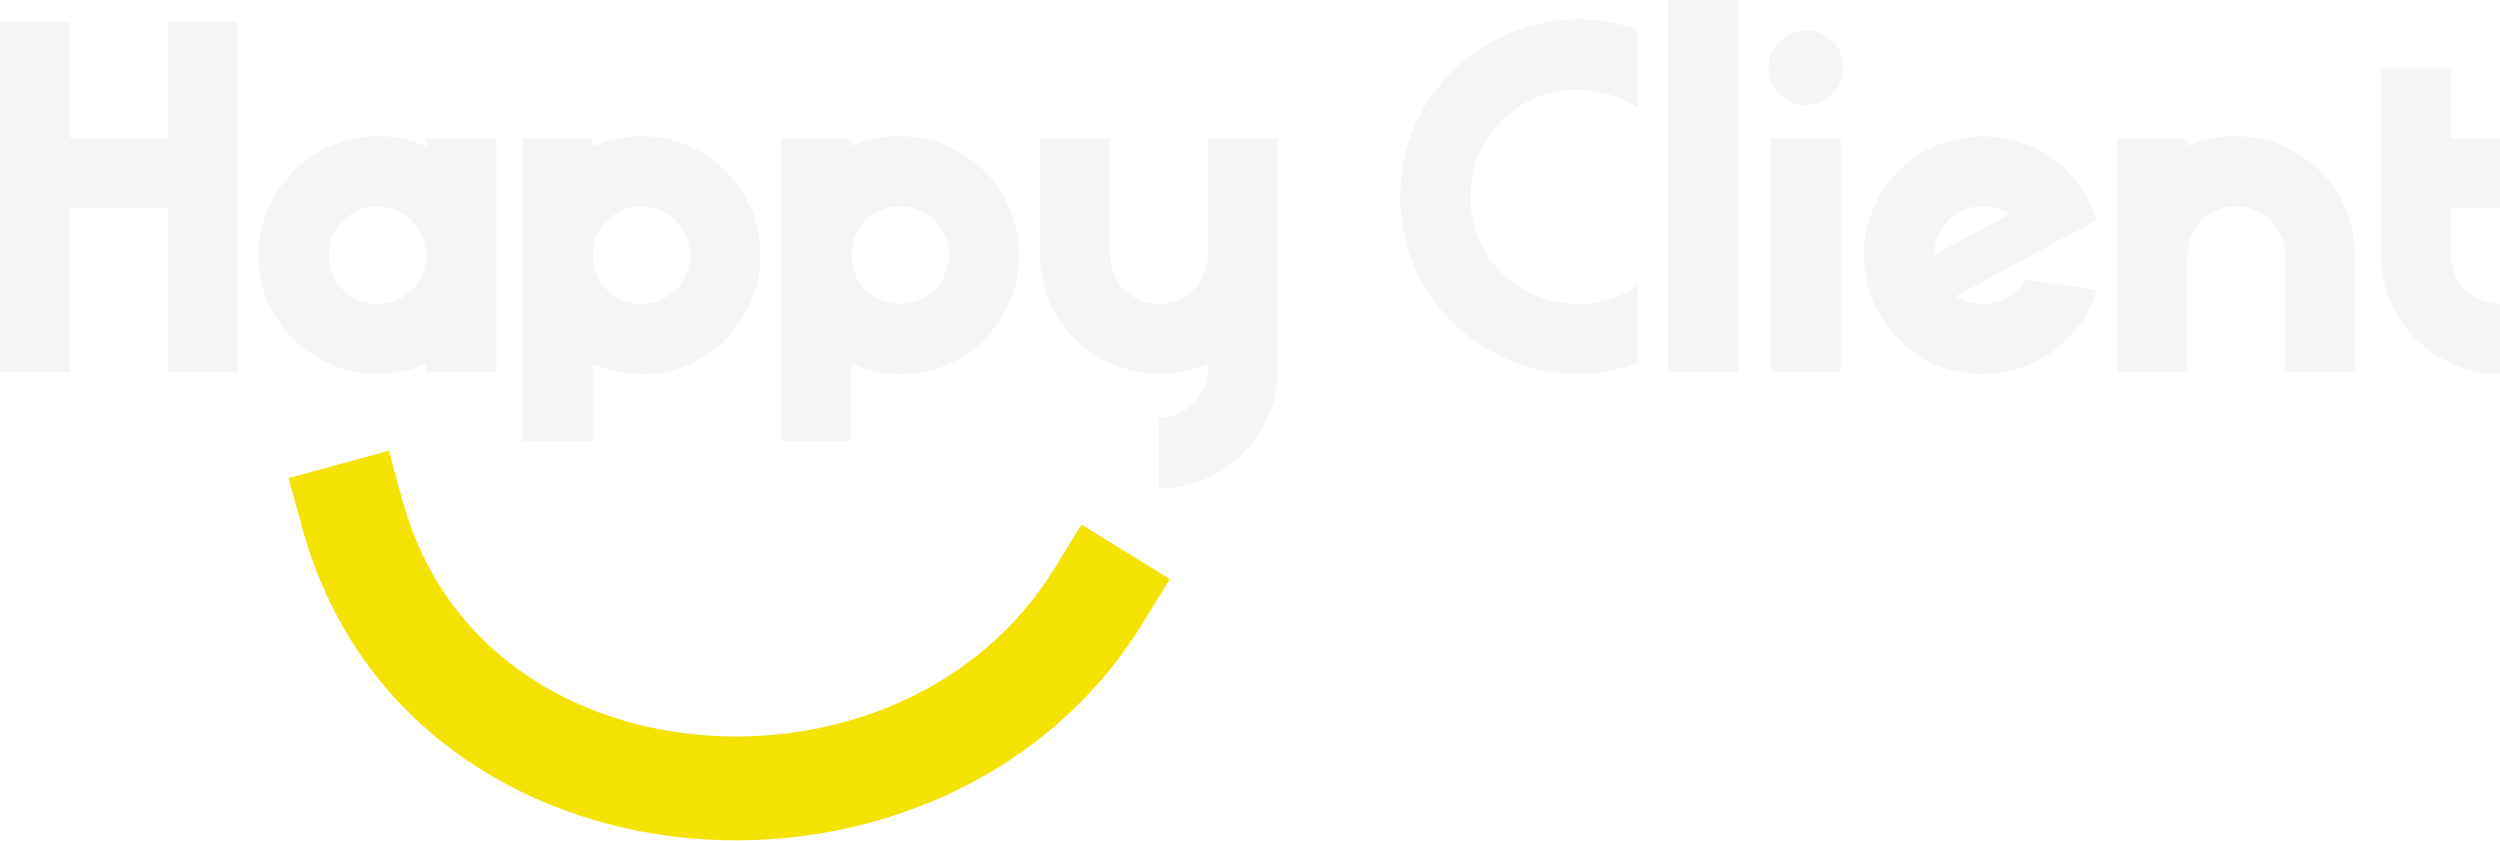
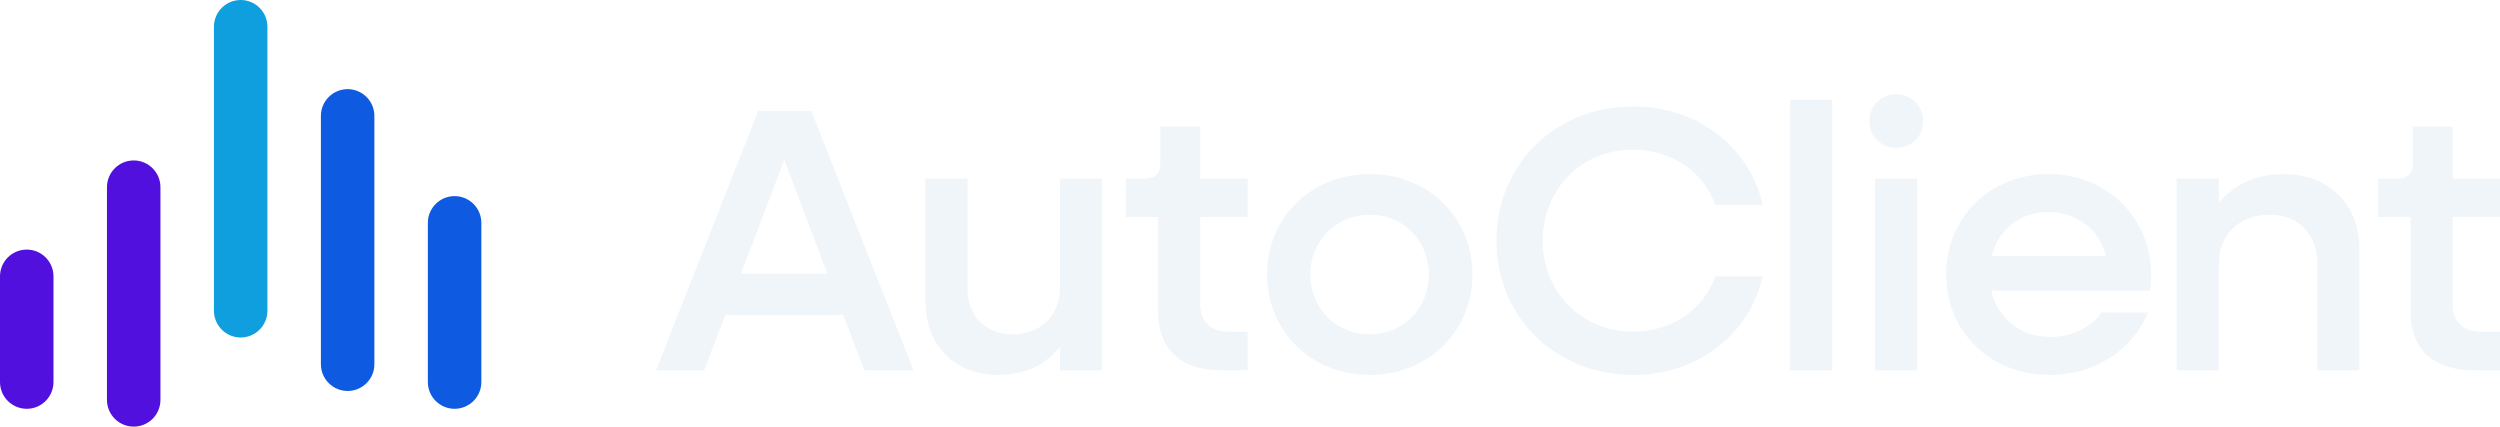
- <svg xmlns="http://www.w3.org/2000/svg" id="Layer_2" data-name="Layer 2" viewBox="0 0 1667.6 560.55">
+ <svg xmlns="http://www.w3.org/2000/svg" id="Layer_2" data-name="Layer 2" viewBox="0 0 2341.13 399.51">
  <defs>
    <style>
      .cls-1 {
-         fill: #f5f5f5;
-       }
- 
-       .cls-1, .cls-2 {
-         stroke-width: 0px;
+         fill: #109fde;
      }

      .cls-2 {
-         fill: #f4e300;
+         fill: #5110de;
+       }
+ 
+       .cls-3 {
+         fill: #0e5ae0;
+       }
+ 
+       .cls-4 {
+         fill: #f0f5fa;
      }
    </style>
  </defs>
-   <g id="Layer_1-2" data-name="Layer 1">
+   <g id="_Слой_1" data-name="Слой 1">
    <g>
-       <polygon class="cls-1" points="46.76 138.93 46.76 248.04 0 248.04 0 14.57 46.76 14.57 46.76 92.17 111.89 92.17 111.89 14.57 158.65 14.57 158.65 248.04 111.89 248.04 111.89 138.93 46.76 138.93" />
-       <path class="cls-1" d="m251.85,137.54c-4.62,0-8.89.92-12.82,2.77-3.93,1.62-7.39,3.93-10.39,6.93-2.77,2.77-5.08,6.24-6.93,10.39-1.62,3.93-2.42,8.08-2.42,12.47,0,9.01,3.12,16.74,9.35,23.21,6.47,6.24,14.2,9.35,23.21,9.35,4.39,0,8.54-.81,12.47-2.42,4.16-1.85,7.62-4.16,10.39-6.93,3-3,5.31-6.47,6.93-10.39,1.85-3.93,2.77-8.2,2.77-12.82s-.92-8.54-2.77-12.47c-1.62-4.16-3.93-7.62-6.93-10.39-2.77-3-6.24-5.31-10.39-6.93-3.93-1.85-8.08-2.77-12.47-2.77Zm-42.95,99.07c-11.55-7.39-20.55-16.86-27.02-28.4-6.24-11.78-9.35-24.48-9.35-38.1s3.23-26.21,9.7-37.76c6.47-11.78,15.36-21.36,26.67-28.75,11.32-7.39,23.67-11.55,37.06-12.47,13.39-1.15,26.21,1.04,38.45,6.58v-5.54h46.76v155.88h-46.76v-5.54c-12.47,5.54-25.4,7.74-38.8,6.58-13.16-.92-25.4-5.08-36.72-12.47Z" />
-       <path class="cls-1" d="m427.91,137.54c-4.62,0-8.89.92-12.82,2.77-3.93,1.62-7.39,3.93-10.39,6.93-2.77,2.77-5.08,6.24-6.93,10.39-1.62,3.93-2.42,8.08-2.42,12.47,0,9.01,3.12,16.74,9.35,23.21,6.47,6.24,14.2,9.35,23.21,9.35,4.39,0,8.54-.81,12.47-2.42,4.16-1.85,7.62-4.16,10.39-6.93,3-3,5.31-6.47,6.93-10.39,1.85-3.93,2.77-8.2,2.77-12.82s-.92-8.54-2.77-12.47c-1.62-4.16-3.93-7.62-6.93-10.39-2.77-3-6.24-5.31-10.39-6.93-3.93-1.85-8.08-2.77-12.47-2.77Zm-32.56-45.38v5.54c12.47-5.54,25.29-7.74,38.45-6.58,13.39.92,25.75,5.08,37.06,12.47,11.55,7.39,20.44,16.97,26.67,28.75,6.47,11.55,9.7,24.13,9.7,37.76s-3.23,26.33-9.7,38.1c-6.24,11.78-15.13,21.36-26.67,28.75-11.32,7.39-23.67,11.55-37.06,12.47-13.16.92-25.98-1.39-38.45-6.93v51.96h-46.76V92.17h46.76Z" />
-       <path class="cls-1" d="m600.51,137.54c-4.62,0-8.89.92-12.82,2.77-3.93,1.62-7.39,3.93-10.39,6.93-2.77,2.77-5.08,6.24-6.93,10.39-1.62,3.93-2.42,8.08-2.42,12.47,0,9.01,3.12,16.74,9.35,23.21,6.47,6.24,14.2,9.35,23.21,9.35,4.39,0,8.54-.81,12.47-2.42,4.16-1.85,7.62-4.16,10.39-6.93,3-3,5.31-6.47,6.93-10.39,1.85-3.93,2.77-8.2,2.77-12.82s-.92-8.54-2.77-12.47c-1.62-4.16-3.93-7.62-6.93-10.39-2.77-3-6.24-5.31-10.39-6.93-3.93-1.85-8.08-2.77-12.47-2.77Zm-32.56-45.38v5.54c12.47-5.54,25.29-7.74,38.45-6.58,13.39.92,25.75,5.08,37.06,12.47,11.55,7.39,20.44,16.97,26.67,28.75,6.47,11.55,9.7,24.13,9.7,37.76s-3.23,26.33-9.7,38.1c-6.24,11.78-15.13,21.36-26.67,28.75-11.32,7.39-23.67,11.55-37.06,12.47-13.16.92-25.98-1.39-38.45-6.93v51.96h-46.76V92.17h46.76Z" />
-       <path class="cls-1" d="m805.68,242.5c-12.47,5.54-25.4,7.74-38.8,6.58-13.16-.92-25.4-5.08-36.72-12.47-11.55-7.39-20.55-16.86-27.02-28.4-6.24-11.78-9.35-24.48-9.35-38.1v-77.94h46.76v77.94c0,9.01,3.12,16.74,9.35,23.21,6.47,6.24,14.2,9.35,23.21,9.35,4.39,0,8.54-.81,12.47-2.42,4.16-1.85,7.62-4.16,10.39-6.93,3-3,5.31-6.47,6.93-10.39,1.85-3.93,2.77-8.2,2.77-12.82v-77.94h46.76v154.15c0,11.08-2.08,21.36-6.24,30.83-4.16,9.7-9.81,18.13-16.97,25.29-7.16,7.16-15.59,12.82-25.29,16.97-9.47,4.16-19.74,6.24-30.83,6.24v-46.76c4.39,0,8.54-.92,12.47-2.77,4.16-1.62,7.62-3.93,10.39-6.93,3-2.77,5.31-6.12,6.93-10.05,1.85-3.93,2.77-8.2,2.77-12.82v-3.81Z" />
-       <path class="cls-1" d="m984.62,227.95c-15.93-11.08-28.4-25.06-37.41-41.91-8.78-17.09-13.16-35.33-13.16-54.73s4.39-37.87,13.16-54.73c9.01-17.09,21.48-31.18,37.41-42.26,15.93-11.08,33.37-17.9,52.31-20.44,18.94-2.54,37.53-.46,55.77,6.24v51.96c-11.08-7.39-23.21-11.43-36.37-12.12-13.16-.92-25.63,1.73-37.41,7.97-11.78,6.24-21.13,15.01-28.06,26.33-6.7,11.32-10.05,23.67-10.05,37.06s3.35,25.52,10.05,37.06c6.93,11.32,16.28,20.09,28.06,26.33,11.78,6,24.25,8.66,37.41,7.97,13.16-.69,25.29-4.85,36.37-12.47v51.96c-18.24,6.7-36.83,8.78-55.77,6.24s-36.37-9.35-52.31-20.44Z" />
-       <rect class="cls-1" x="1112.83" width="46.76" height="248.04" />
-       <path class="cls-1" d="m1204.67,20.18c6.93,0,12.82,2.42,17.67,7.27,4.85,4.85,7.27,10.74,7.27,17.67s-2.42,12.82-7.27,17.67c-4.85,4.85-10.74,7.27-17.67,7.27s-12.82-2.42-17.67-7.27c-4.85-4.85-7.27-10.74-7.27-17.67s2.42-12.82,7.27-17.67c4.85-4.85,10.74-7.27,17.67-7.27Z" />
-       <rect class="cls-1" x="1181.46" y="92.17" width="46.42" height="155.88" />
-       <path class="cls-1" d="m1340.66,142.74c-5.08-3.23-10.62-4.97-16.63-5.2-6-.23-11.66,1.04-16.97,3.81-5.31,3-9.47,7.04-12.47,12.12-3,5.08-4.5,10.62-4.5,16.63,8.31-4.62,16.63-9.12,24.94-13.51,8.54-4.62,17.09-9.24,25.63-13.86Zm-97.34,27.37c0-9.7,1.62-18.94,4.85-27.71,3.46-9.01,8.2-16.97,14.2-23.9,6.24-7.16,13.39-13.05,21.48-17.67,8.31-4.62,17.32-7.62,27.02-9.01,9.7-1.39,19.17-1.04,28.4,1.04,9.24,1.85,17.78,5.2,25.63,10.05,7.85,4.85,14.66,11.08,20.44,18.71,6,7.39,10.39,15.82,13.16,25.29-15.7,8.31-31.29,16.74-46.76,25.29-15.47,8.31-31.18,16.74-47.11,25.29,3.93,2.54,8.08,4.16,12.47,4.85,4.62.69,9.01.58,13.16-.35,4.16-1.15,8.08-3,11.78-5.54,3.69-2.54,6.7-5.89,9.01-10.05,8.08,1.15,15.93,2.31,23.55,3.46,7.85,1.15,15.82,2.31,23.9,3.46-2.77,9.47-7.16,18.01-13.16,25.63-5.77,7.39-12.59,13.51-20.44,18.36-7.85,4.85-16.4,8.31-25.63,10.39-9.24,2.08-18.71,2.42-28.4,1.04-9.7-1.39-18.71-4.39-27.02-9.01-8.08-4.85-15.24-10.74-21.48-17.67-6-7.16-10.74-15.13-14.2-23.9-3.23-9.01-4.85-18.36-4.85-28.06Z" />
-       <path class="cls-1" d="m1524.17,248.04v-77.94c0-4.39-.92-8.54-2.77-12.47-1.62-4.16-3.93-7.62-6.93-10.39-2.77-3-6.24-5.31-10.39-6.93-3.93-1.85-8.08-2.77-12.47-2.77-4.62,0-8.89.92-12.82,2.77-3.93,1.62-7.39,3.93-10.39,6.93-2.77,2.77-5.08,6.24-6.93,10.39-1.62,3.93-2.42,8.08-2.42,12.47v77.94h-46.76V92.17h46.76v5.54c12.47-5.54,25.29-7.74,38.45-6.58,13.39.92,25.75,5.08,37.06,12.47,11.55,7.39,20.44,16.97,26.67,28.75,6.47,11.55,9.7,24.13,9.7,37.76v77.94h-46.76Z" />
-       <path class="cls-1" d="m1635.04,138.93v31.18c0,9.01,3.12,16.74,9.35,23.21,6.47,6.24,14.2,9.35,23.21,9.35v46.76c-10.85,0-21.13-2.08-30.83-6.24-9.7-4.16-18.13-9.81-25.29-16.97-7.16-7.16-12.82-15.47-16.97-24.94-4.16-9.7-6.24-20.09-6.24-31.18V45.75h46.76v46.42h32.56v46.76h-32.56Z" />
-       <path class="cls-2" d="m201.67,352.33c35.15,128.48,145.12,196.65,258.65,206.85,112.92,10.15,235.94-36.23,301.88-143.44l-59.01-36.29c-49.74,80.88-144.98,118.98-236.67,110.74-91.08-8.18-172.07-61.26-198.03-156.13l-66.82,18.28Zm560.53,63.41l18.15-29.51-59.01-36.29-18.15,29.51,59.01,36.29Zm-493.71-81.69l-9.14-33.41-66.82,18.28,9.14,33.41,66.82-18.28Z" />
+       <path class="cls-4" d="M710.09,103.88h49.65l95.79,242.99h-46.14l-19.72-51.76h-110.58l-19.72,51.76h-45.08l95.78-242.99ZM774.89,256.37l-40.5-106.71-40.5,106.71h81Z" />
+       <path class="cls-4" d="M866.57,281.73v-114.46h39.45v102.83c0,25.71,16.55,42.96,41.9,42.96,26.77,0,44.73-17.6,44.73-43.66v-102.13h39.45v179.6h-39.45v-22.19c-13.73,17.26-33.46,26.41-57.4,26.41-41.21,0-68.67-27.47-68.67-69.37Z" />
+       <path class="cls-4" d="M1084.51,291.58v-88.4h-30.28v-35.92h18.31c9.16,0,14.08-4.93,14.08-14.08v-34.52h37.33v48.6h44.37v35.92h-44.37v82.05c0,15.85,9.86,25.36,26.41,25.36h17.95v36.27h-23.59c-39.09,0-60.22-19.72-60.22-55.29Z" />
+       <path class="cls-4" d="M1186.58,257.07c0-53.53,41.21-94.03,96.14-94.03s96.14,40.5,96.14,94.03-41.56,94.03-96.14,94.03-96.14-40.5-96.14-94.03ZM1338.01,257.07c0-31.69-23.6-55.99-55.29-55.99s-55.64,24.29-55.64,55.99,23.95,55.99,55.64,55.99,55.29-24.29,55.29-55.99Z" />
+       <path class="cls-4" d="M1401.35,225.37c0-71.49,55.29-125.72,127.84-125.72,60.92,0,109.52,38.39,121.5,92.27h-44.37c-10.92-30.99-40.85-51.77-77.12-51.77-47.89,0-84.52,36.62-84.52,85.22s36.63,85.22,84.52,85.22c36.27,0,66.2-20.78,77.12-51.77h44.37c-11.98,53.88-60.57,92.27-121.5,92.27-72.54,0-127.84-54.23-127.84-125.72Z" />
+       <path class="cls-4" d="M1676.32,93.32h39.44v253.55h-39.44V93.32Z" />
+       <path class="cls-4" d="M1750.59,113.38c0-14.44,10.92-25,25-25s25.36,10.56,25.36,25-10.92,25.01-25.36,25.01-25-10.92-25-25.01ZM1755.88,167.27h39.44v179.6h-39.44v-179.6Z" />
+       <path class="cls-4" d="M1822.5,257.07c0-53.53,41.21-94.03,95.79-94.03s96.14,40.5,96.14,94.38c0,4.93-.36,10.21-1.06,14.79h-148.61c5.99,26.06,27.12,43.32,55.29,43.32,20.78,0,38.74-9.16,47.89-22.89h43.67c-14.44,34.87-49.65,58.46-92.27,58.46-55.64,0-96.84-40.5-96.84-94.03ZM1865.11,239.81h107.06c-5.99-24.65-27.12-41.2-53.88-41.2s-46.84,16.2-53.18,41.2Z" />
+       <path class="cls-4" d="M2038.33,167.27h39.45v22.89c14.44-17.61,35.21-27.12,60.57-27.12,42.61,0,71.13,28.17,71.13,70.79v113.04h-39.44v-100.01c0-27.47-17.61-45.78-44.73-45.78-28.53,0-47.54,18.66-47.54,46.48v99.31h-39.45v-179.6Z" />
+       <path class="cls-4" d="M2257.32,291.58v-88.4h-30.28v-35.92h18.31c9.16,0,14.08-4.93,14.08-14.08v-34.52h37.33v48.6h44.37v35.92h-44.37v82.05c0,15.85,9.86,25.36,26.41,25.36h17.95v36.27h-23.59c-39.09,0-60.22-19.72-60.22-55.29Z" />
+       <path class="cls-2" d="M25.04,382.82c-13.83,0-25.04-11.22-25.04-25.04v-99.01c0-13.83,11.22-25.04,25.04-25.04s25.04,11.22,25.04,25.04v99.01c0,13.83-11.22,25.04-25.04,25.04Z" />
+       <path class="cls-3" d="M425.71,382.82c-13.83,0-25.04-11.22-25.04-25.04v-149.09c0-13.83,11.22-25.04,25.04-25.04s25.04,11.22,25.04,25.04v149.09c0,13.83-11.22,25.04-25.04,25.04Z" />
+       <path class="cls-2" d="M125.21,399.51c-13.83,0-25.04-11.22-25.04-25.04v-199.18c0-13.83,11.22-25.04,25.04-25.04s25.04,11.22,25.04,25.04v199.18c0,13.83-11.22,25.04-25.04,25.04Z" />
+       <path class="cls-3" d="M325.55,366.12c-13.83,0-25.04-11.22-25.04-25.04V108.52c0-13.83,11.22-25.04,25.04-25.04s25.04,11.22,25.04,25.04v232.57c0,13.83-11.22,25.04-25.04,25.04Z" />
+       <path class="cls-1" d="M225.38,316.04c-13.83,0-25.04-11.22-25.04-25.04V25.04c0-13.83,11.22-25.04,25.04-25.04s25.04,11.22,25.04,25.04v265.96c0,13.83-11.22,25.04-25.04,25.04Z" />
    </g>
  </g>
</svg>
